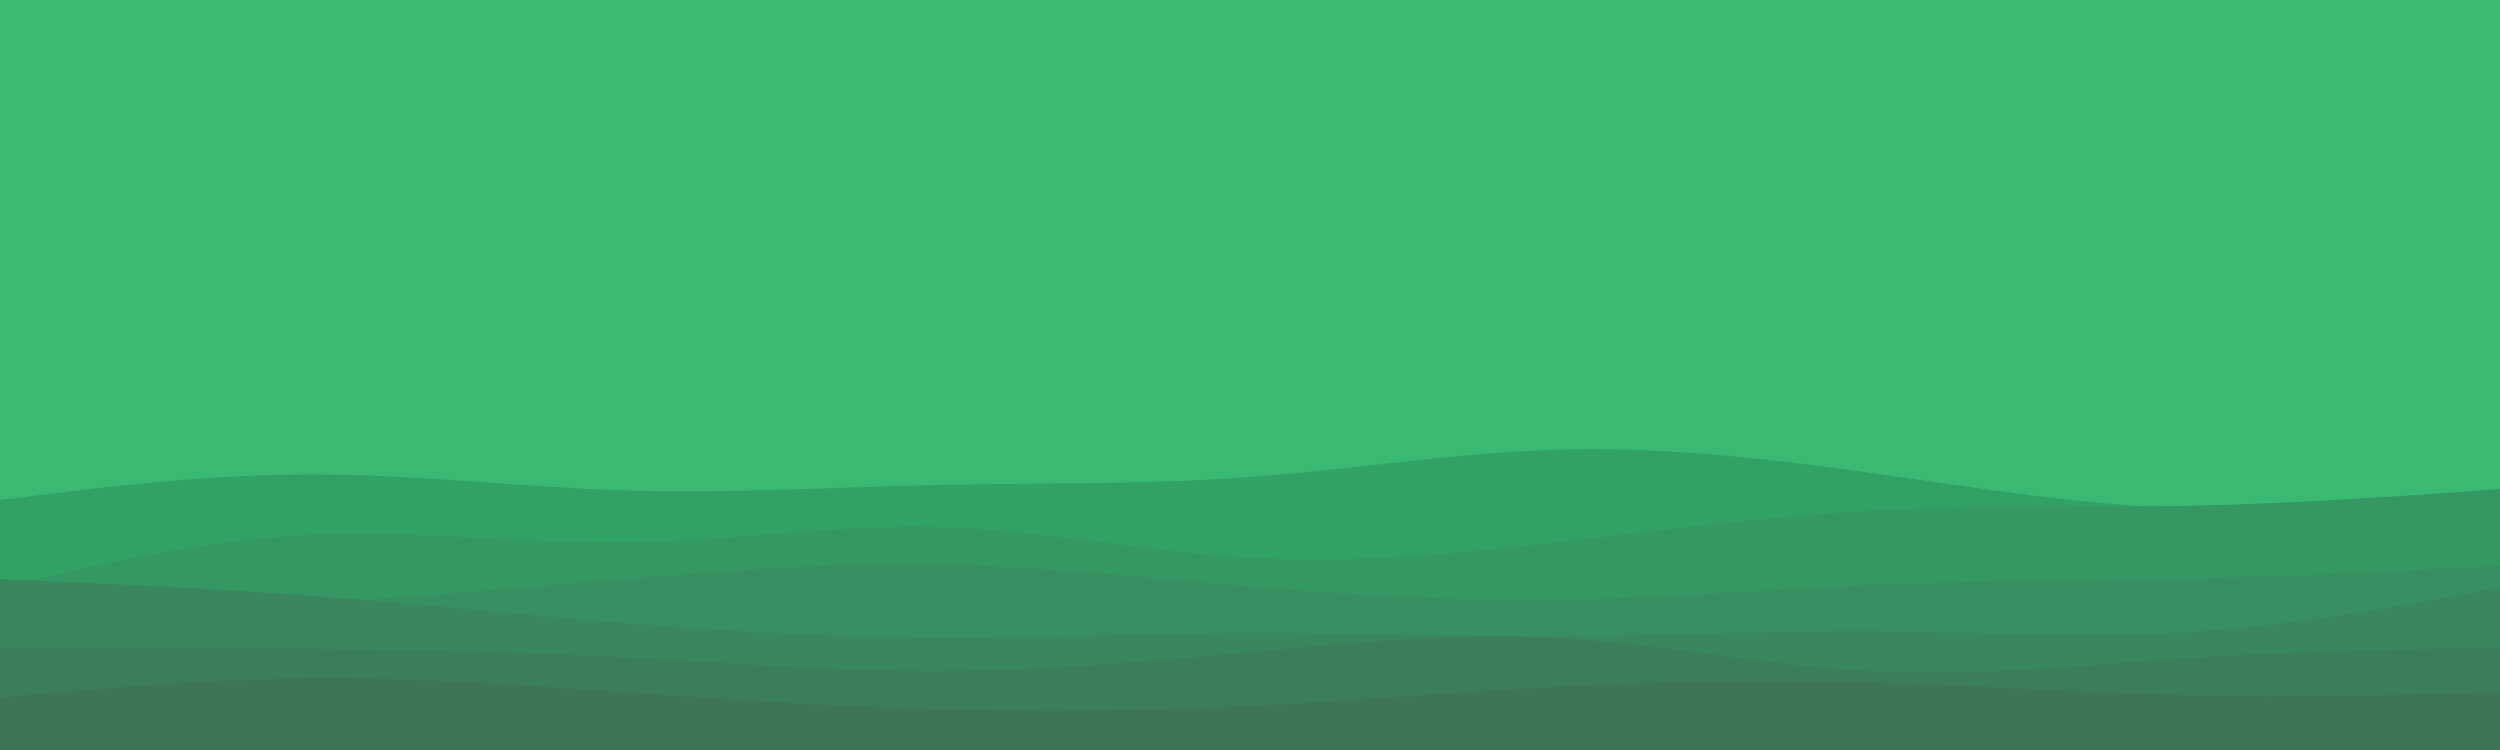
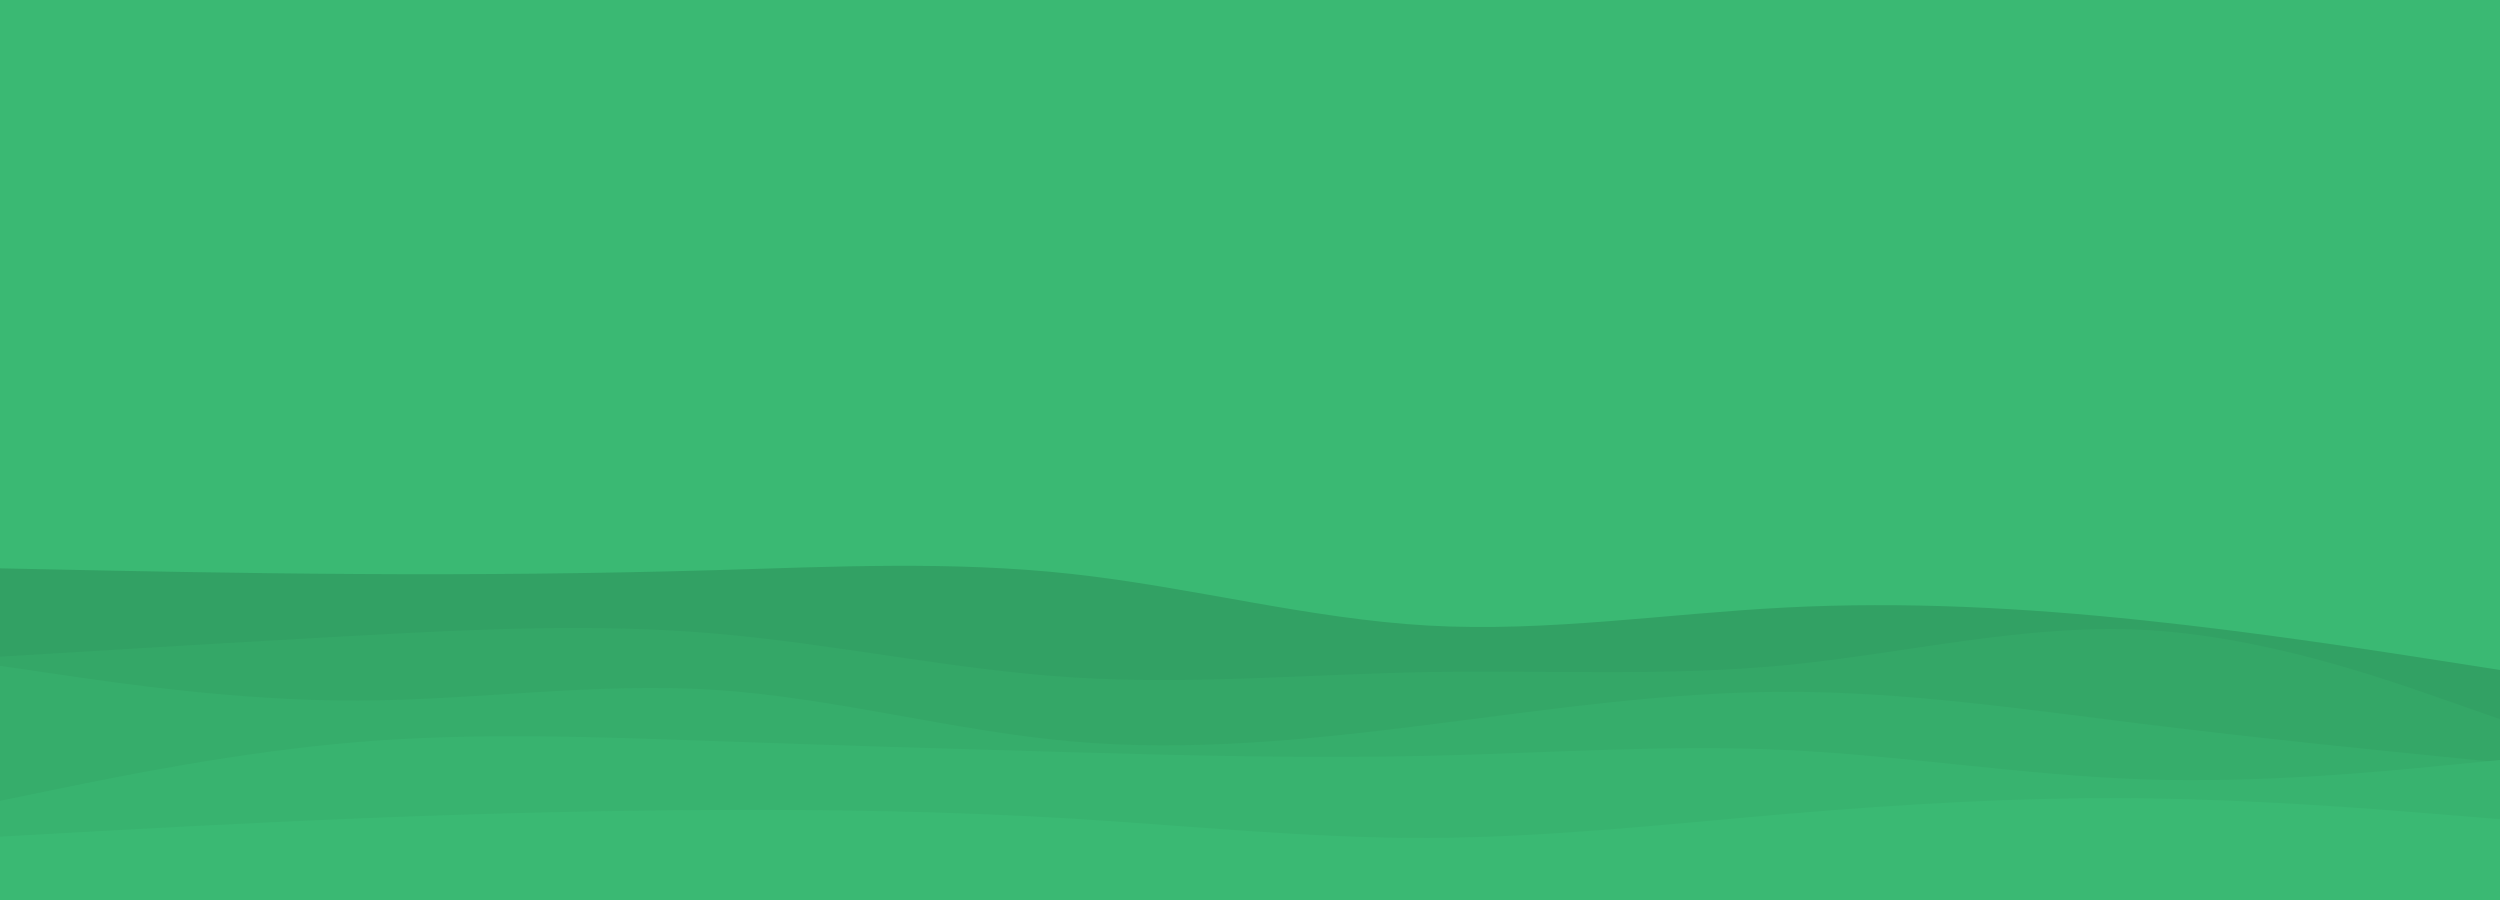
- <svg xmlns="http://www.w3.org/2000/svg" id="visual" viewBox="0 0 3000 900" width="3000" height="900" version="1.1">
-   <rect x="0" y="0" width="3000" height="900" fill="#3ab973" />
-   <path d="M0 600L62.5 592.3C125 584.7 250 569.3 375 569.3C500 569.3 625 584.7 750 588.5C875 592.3 1000 584.7 1125 582C1250 579.3 1375 581.7 1500 572.5C1625 563.3 1750 542.7 1875 539.5C2000 536.3 2125 550.7 2250 568.2C2375 585.7 2500 606.3 2625 610.3C2750 614.3 2875 601.7 2937.5 595.3L3000 589L3000 901L2937.5 901C2875 901 2750 901 2625 901C2500 901 2375 901 2250 901C2125 901 2000 901 1875 901C1750 901 1625 901 1500 901C1375 901 1250 901 1125 901C1000 901 875 901 750 901C625 901 500 901 375 901C250 901 125 901 62.5 901L0 901Z" fill="#32a164" />
-   <path d="M0 705L62.5 690.7C125 676.3 250 647.7 375 641.8C500 636 625 653 750 651.3C875 649.7 1000 629.3 1125 632.5C1250 635.7 1375 662.3 1500 669.5C1625 676.7 1750 664.3 1875 650C2000 635.7 2125 619.3 2250 612.8C2375 606.3 2500 609.7 2625 607C2750 604.3 2875 595.7 2937.5 591.3L3000 587L3000 901L2937.5 901C2875 901 2750 901 2625 901C2500 901 2375 901 2250 901C2125 901 2000 901 1875 901C1750 901 1625 901 1500 901C1375 901 1250 901 1125 901C1000 901 875 901 750 901C625 901 500 901 375 901C250 901 125 901 62.5 901L0 901Z" fill="#359862" />
-   <path d="M0 734L62.5 733C125 732 250 730 375 723.3C500 716.7 625 705.3 750 695C875 684.7 1000 675.3 1125 677.5C1250 679.7 1375 693.3 1500 703.8C1625 714.3 1750 721.7 1875 719.8C2000 718 2125 707 2250 701.8C2375 696.7 2500 697.3 2625 694.5C2750 691.7 2875 685.3 2937.5 682.2L3000 679L3000 901L2937.5 901C2875 901 2750 901 2625 901C2500 901 2375 901 2250 901C2125 901 2000 901 1875 901C1750 901 1625 901 1500 901C1375 901 1250 901 1125 901C1000 901 875 901 750 901C625 901 500 901 375 901C250 901 125 901 62.5 901L0 901Z" fill="#388f5f" />
-   <path d="M0 695L62.5 697.7C125 700.3 250 705.7 375 715C500 724.3 625 737.7 750 747.7C875 757.7 1000 764.3 1125 764.8C1250 765.3 1375 759.7 1500 759.3C1625 759 1750 764 1875 763.3C2000 762.7 2125 756.3 2250 757.2C2375 758 2500 766 2625 758.5C2750 751 2875 728 2937.5 716.5L3000 705L3000 901L2937.5 901C2875 901 2750 901 2625 901C2500 901 2375 901 2250 901C2125 901 2000 901 1875 901C1750 901 1625 901 1500 901C1375 901 1250 901 1125 901C1000 901 875 901 750 901C625 901 500 901 375 901C250 901 125 901 62.5 901L0 901Z" fill="#3a875d" />
-   <path d="M0 778L62.5 777.8C125 777.7 250 777.3 375 778.5C500 779.7 625 782.3 750 788.8C875 795.3 1000 805.7 1125 805.3C1250 805 1375 794 1500 782.5C1625 771 1750 759 1875 766.2C2000 773.3 2125 799.7 2250 805.8C2375 812 2500 798 2625 789.8C2750 781.7 2875 779.3 2937.5 778.2L3000 777L3000 901L2937.5 901C2875 901 2750 901 2625 901C2500 901 2375 901 2250 901C2125 901 2000 901 1875 901C1750 901 1625 901 1500 901C1375 901 1250 901 1125 901C1000 901 875 901 750 901C625 901 500 901 375 901C250 901 125 901 62.5 901L0 901Z" fill="#3c7e5a" />
-   <path d="M0 837L62.5 831.5C125 826 250 815 375 814C500 813 625 822 750 830.7C875 839.3 1000 847.7 1125 851.2C1250 854.7 1375 853.3 1500 847.2C1625 841 1750 830 1875 823.7C2000 817.3 2125 815.7 2250 819.2C2375 822.7 2500 831.3 2625 834.2C2750 837 2875 834 2937.5 832.5L3000 831L3000 901L2937.5 901C2875 901 2750 901 2625 901C2500 901 2375 901 2250 901C2125 901 2000 901 1875 901C1750 901 1625 901 1500 901C1375 901 1250 901 1125 901C1000 901 875 901 750 901C625 901 500 901 375 901C250 901 125 901 62.5 901L0 901Z" fill="#3e7557" />
+ <svg xmlns="http://www.w3.org/2000/svg" id="visual" viewBox="0 0 3000 1080" width="3000" height="1080" version="1.1">
+   <rect x="0" y="0" width="3000" height="1080" fill="#3ab973" />
+   <path d="M0 682L71.5 683.5C143 685 286 688 428.8 688.8C571.7 689.7 714.3 688.3 857.2 684.2C1000 680 1143 673 1285.8 688.7C1428.7 704.3 1571.3 742.7 1714.2 750.7C1857 758.7 2000 736.3 2142.8 729C2285.7 721.7 2428.3 729.3 2571.2 744.3C2714 759.3 2857 781.7 2928.5 792.8L3000 804L3000 1081L2928.5 1081C2857 1081 2714 1081 2571.2 1081C2428.3 1081 2285.7 1081 2142.8 1081C2000 1081 1857 1081 1714.2 1081C1571.3 1081 1428.7 1081 1285.8 1081C1143 1081 1000 1081 857.2 1081C714.3 1081 571.7 1081 428.8 1081C286 1081 143 1081 71.5 1081L0 1081Z" fill="#32a164" />
+   <path d="M0 788L71.5 783.7C143 779.3 286 770.7 428.8 762.8C571.7 755 714.3 748 857.2 760.2C1000 772.3 1143 803.7 1285.8 812.8C1428.7 822 1571.3 809 1714.2 806.5C1857 804 2000 812 2142.8 798.2C2285.7 784.3 2428.3 748.7 2571.2 755.8C2714 763 2857 813 2928.5 838L3000 863L3000 1081L2928.5 1081C2857 1081 2714 1081 2571.2 1081C2428.3 1081 2285.7 1081 2142.8 1081C2000 1081 1857 1081 1714.2 1081C1571.3 1081 1428.7 1081 1285.8 1081C1143 1081 1000 1081 857.2 1081C714.3 1081 571.7 1081 428.8 1081C286 1081 143 1081 71.5 1081L0 1081Z" fill="#34a767" />
+   <path d="M0 799L71.5 809.5C143 820 286 841 428.8 840.7C571.7 840.3 714.3 818.7 857.2 827.8C1000 837 1143 877 1285.8 889.7C1428.7 902.3 1571.3 887.7 1714.2 869.7C1857 851.7 2000 830.3 2142.8 830.2C2285.7 830 2428.3 851 2571.2 868.7C2714 886.3 2857 900.7 2928.5 907.8L3000 915L3000 1081L2928.5 1081C2857 1081 2714 1081 2571.2 1081C2428.3 1081 2285.7 1081 2142.8 1081C2000 1081 1857 1081 1714.2 1081C1571.3 1081 1428.7 1081 1285.8 1081C1143 1081 1000 1081 857.2 1081C714.3 1081 571.7 1081 428.8 1081C286 1081 143 1081 71.5 1081L0 1081Z" fill="#36ad6b" />
+   <path d="M0 961L71.5 946.3C143 931.7 286 902.3 428.8 890.5C571.7 878.7 714.3 884.3 857.2 889.3C1000 894.3 1143 898.7 1285.8 902.7C1428.7 906.7 1571.3 910.3 1714.2 907C1857 903.7 2000 893.3 2142.8 900C2285.7 906.7 2428.3 930.3 2571.2 935.2C2714 940 2857 926 2928.5 919L3000 912L3000 1081L2928.5 1081C2857 1081 2714 1081 2571.2 1081C2428.3 1081 2285.7 1081 2142.8 1081C2000 1081 1857 1081 1714.2 1081C1571.3 1081 1428.7 1081 1285.8 1081C1143 1081 1000 1081 857.2 1081C714.3 1081 571.7 1081 428.8 1081C286 1081 143 1081 71.5 1081L0 1081Z" fill="#38b36f" />
+   <path d="M0 1004L71.5 1000C143 996 286 988 428.8 982.2C571.7 976.3 714.3 972.7 857.2 972C1000 971.3 1143 973.7 1285.8 982.3C1428.7 991 1571.3 1006 1714.2 1005.5C1857 1005 2000 989 2142.8 976.8C2285.7 964.7 2428.3 956.3 2571.2 958C2714 959.7 2857 971.3 2928.5 977.2L3000 983L3000 1081L2928.5 1081C2857 1081 2714 1081 2571.2 1081C2428.3 1081 2285.7 1081 2142.8 1081C2000 1081 1857 1081 1714.2 1081C1571.3 1081 1428.7 1081 1285.8 1081C1143 1081 1000 1081 857.2 1081C714.3 1081 571.7 1081 428.8 1081C286 1081 143 1081 71.5 1081L0 1081Z" fill="#3ab973" />
</svg>
